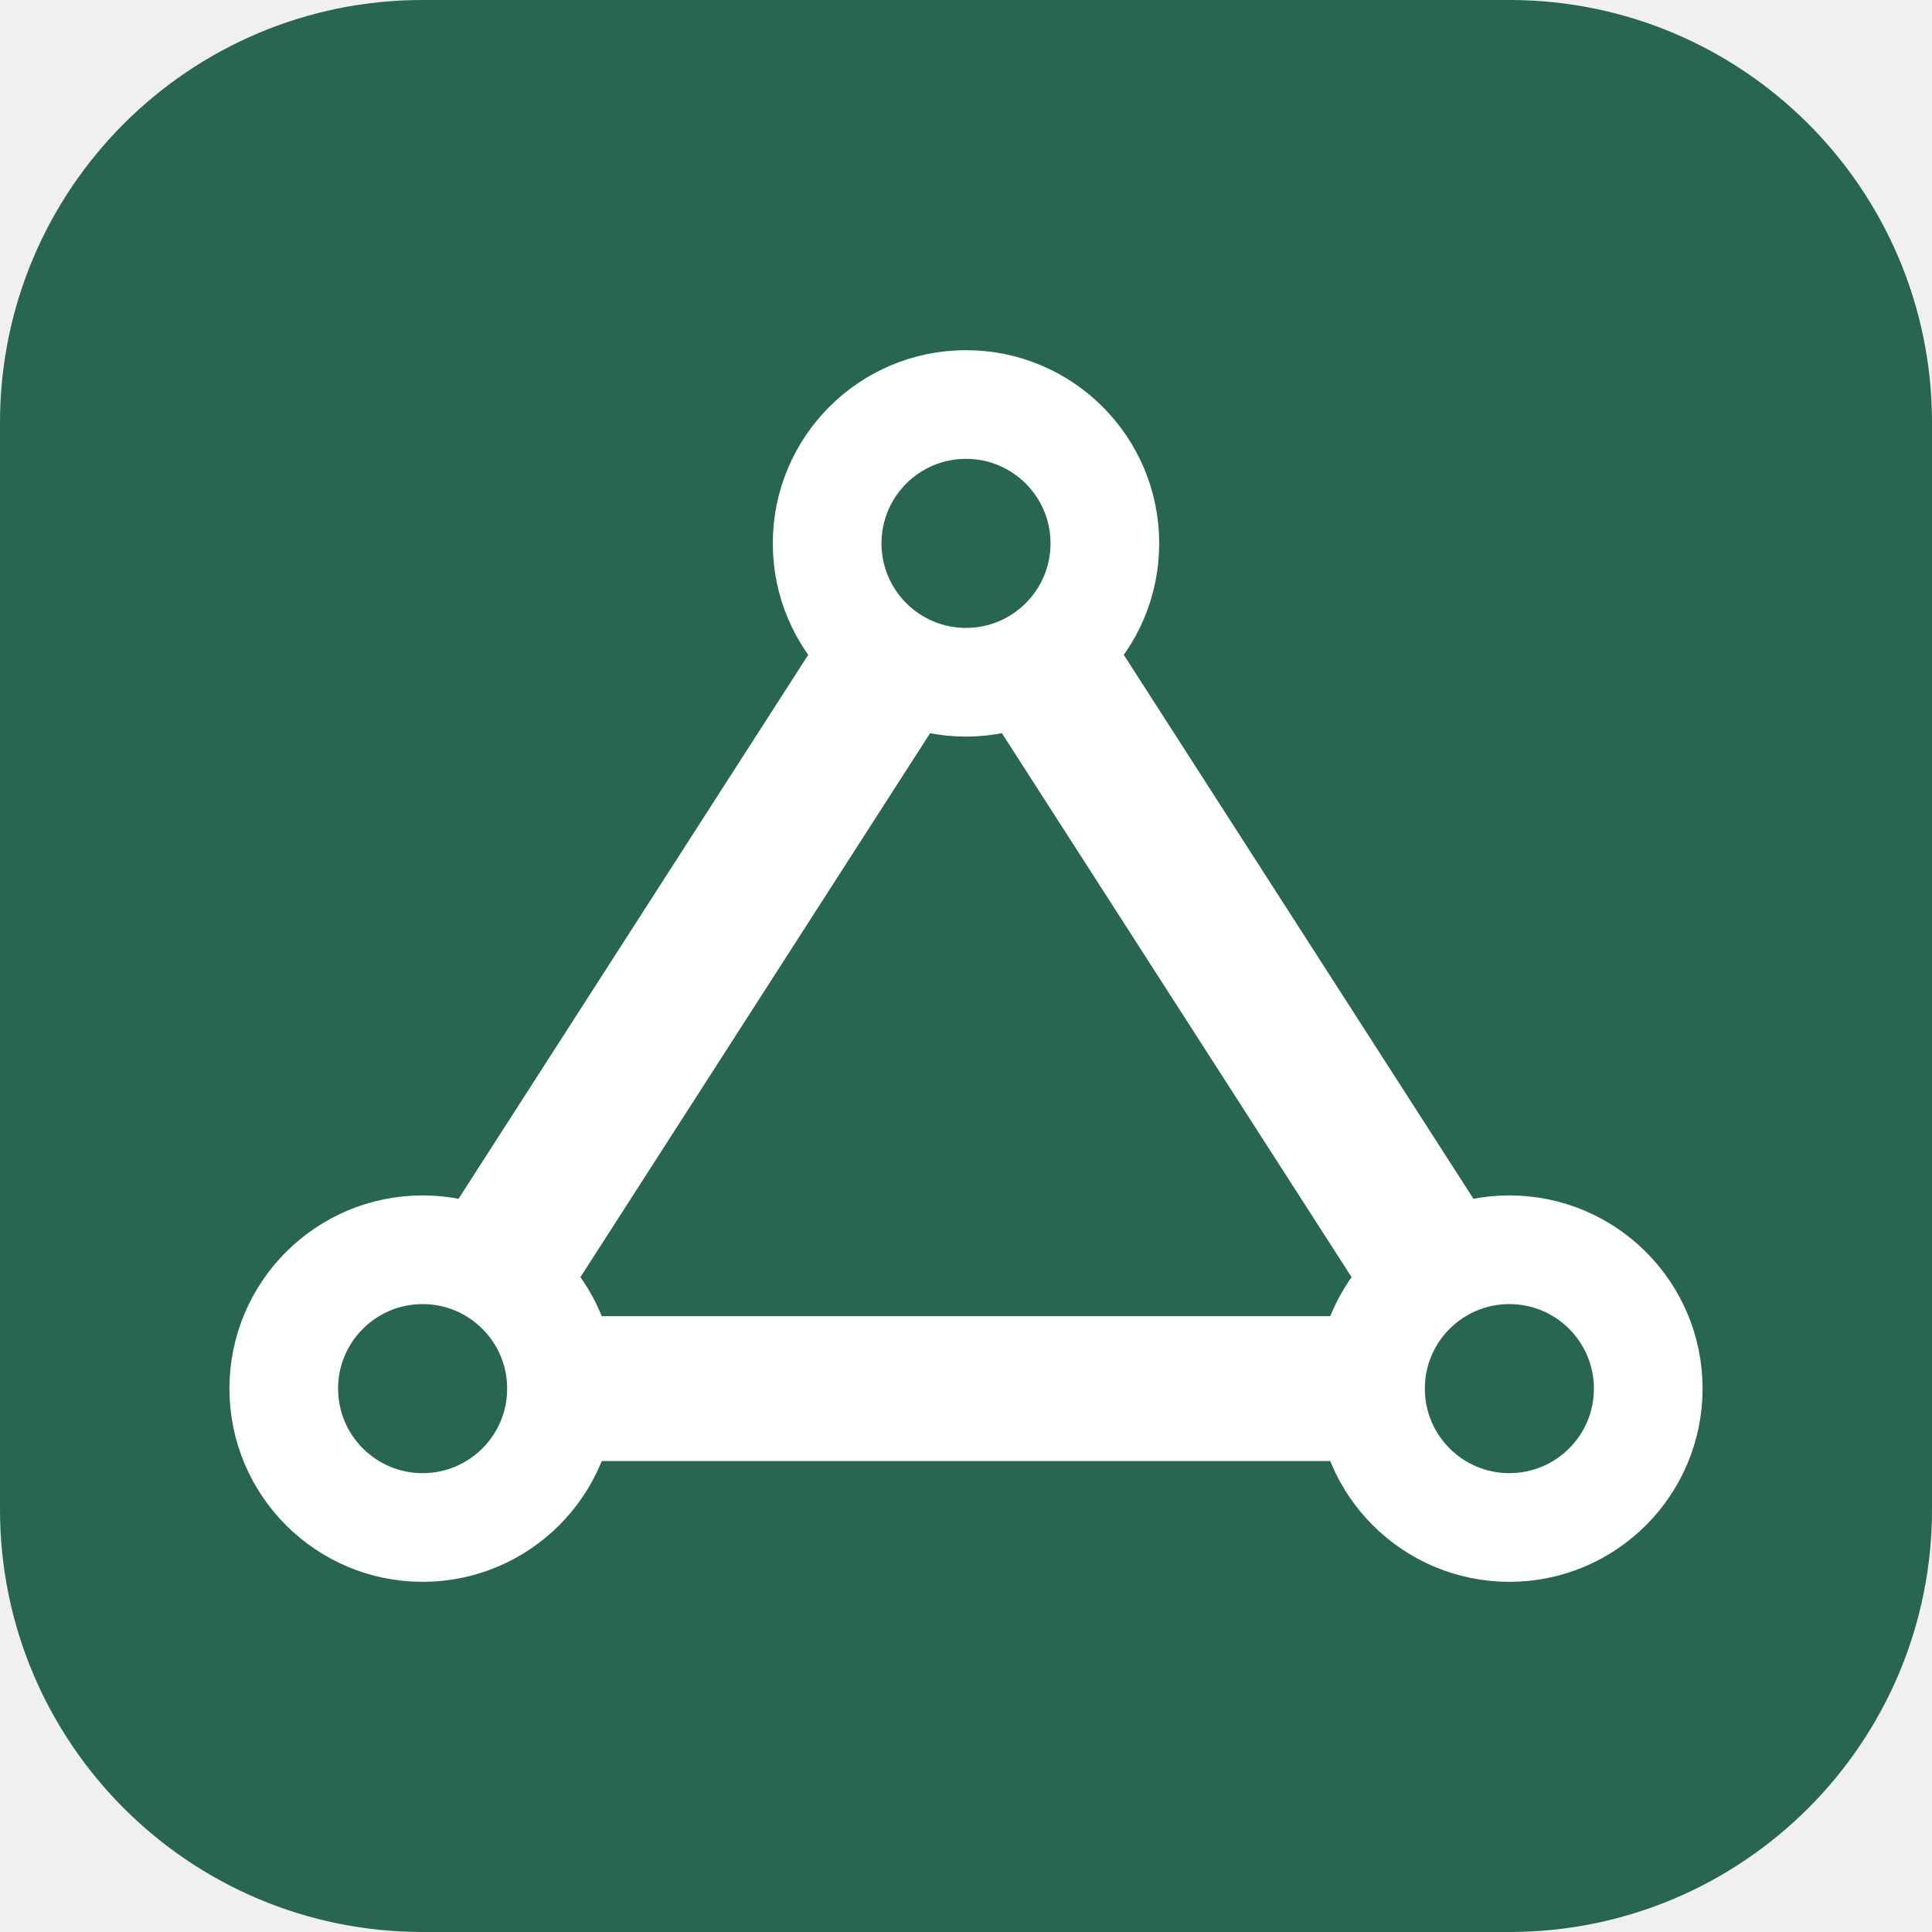
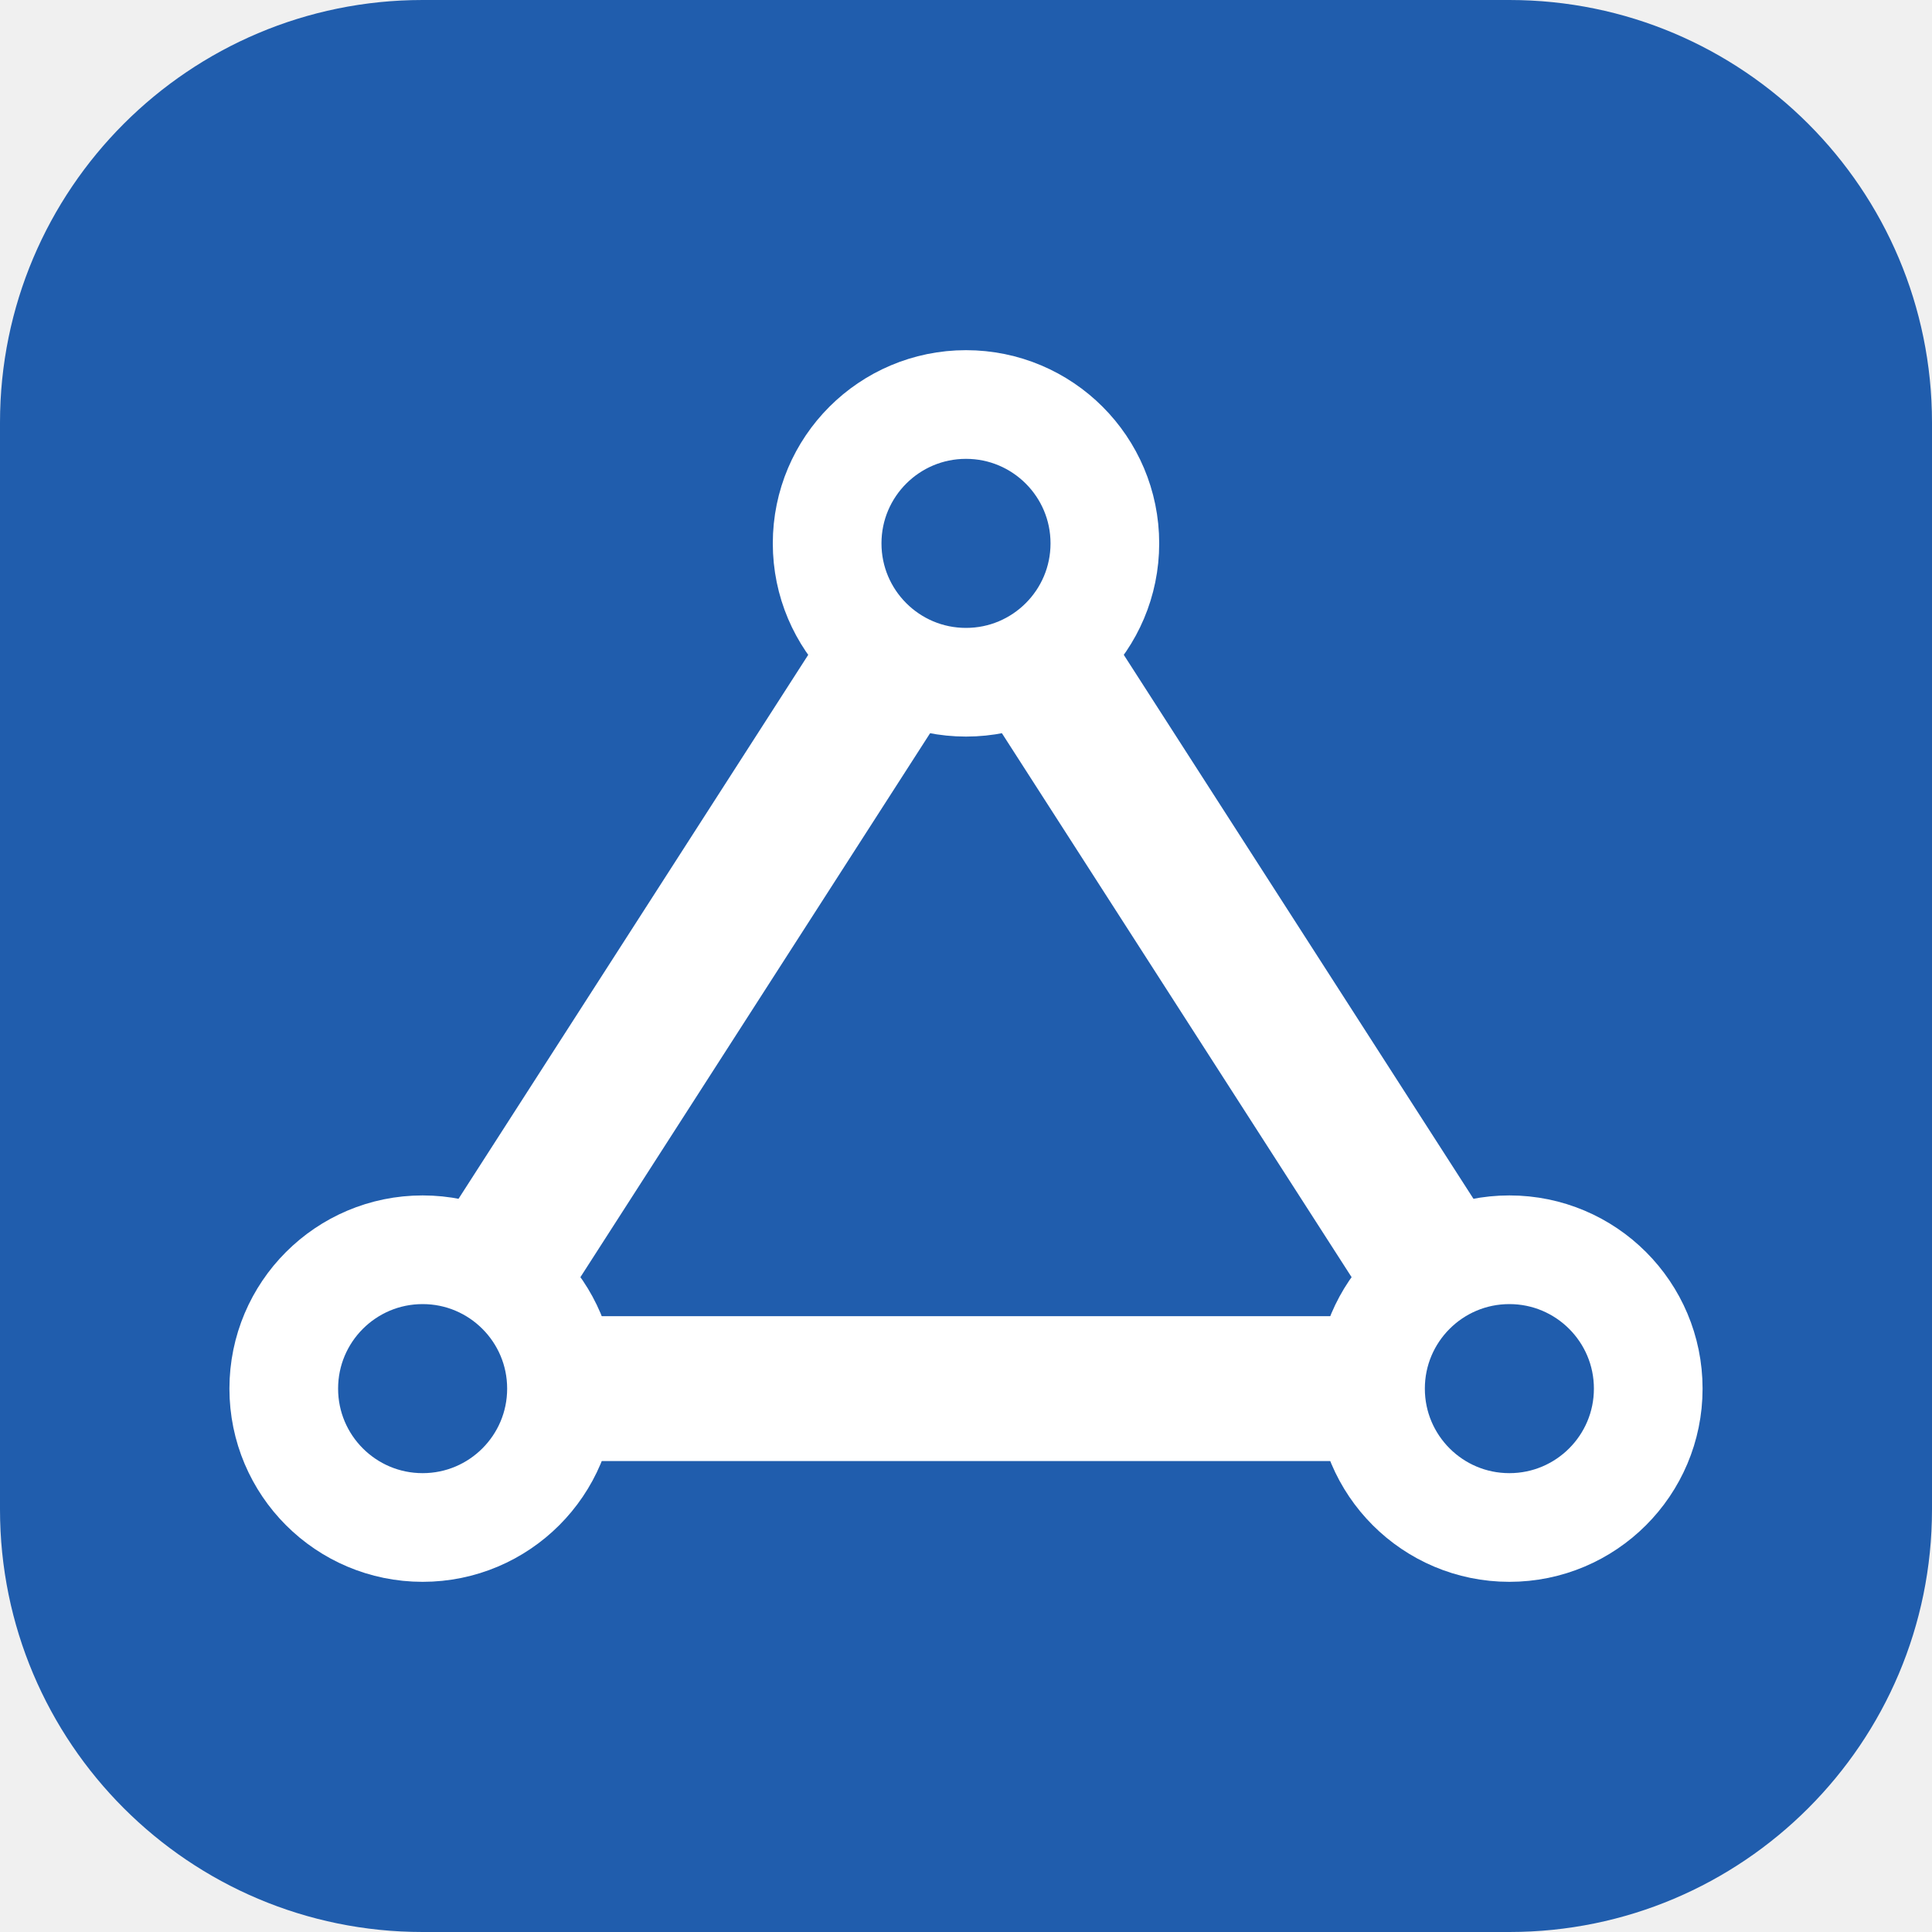
<svg xmlns="http://www.w3.org/2000/svg" viewBox="0 0 32 32">
-   <rect width="32" height="32" rx="7" fill="#28664f" />
+   <rect width="32" height="32" rx="7" fill="#205dad" />
  <path d="M7 23 16 9l9 14M7 23h18" stroke="#fff" stroke-width="2.4" fill="none" stroke-linejoin="round" />
-   <g stroke="#fff" stroke-width="1.8" fill="#28664f">
+   <g stroke="#fff" stroke-width="1.8" fill="#205dad">
    <circle cx="7" cy="23" r="2.3" />
    <circle cx="16" cy="9" r="2.3" />
    <circle cx="25" cy="23" r="2.3" />
  </g>
</svg>
